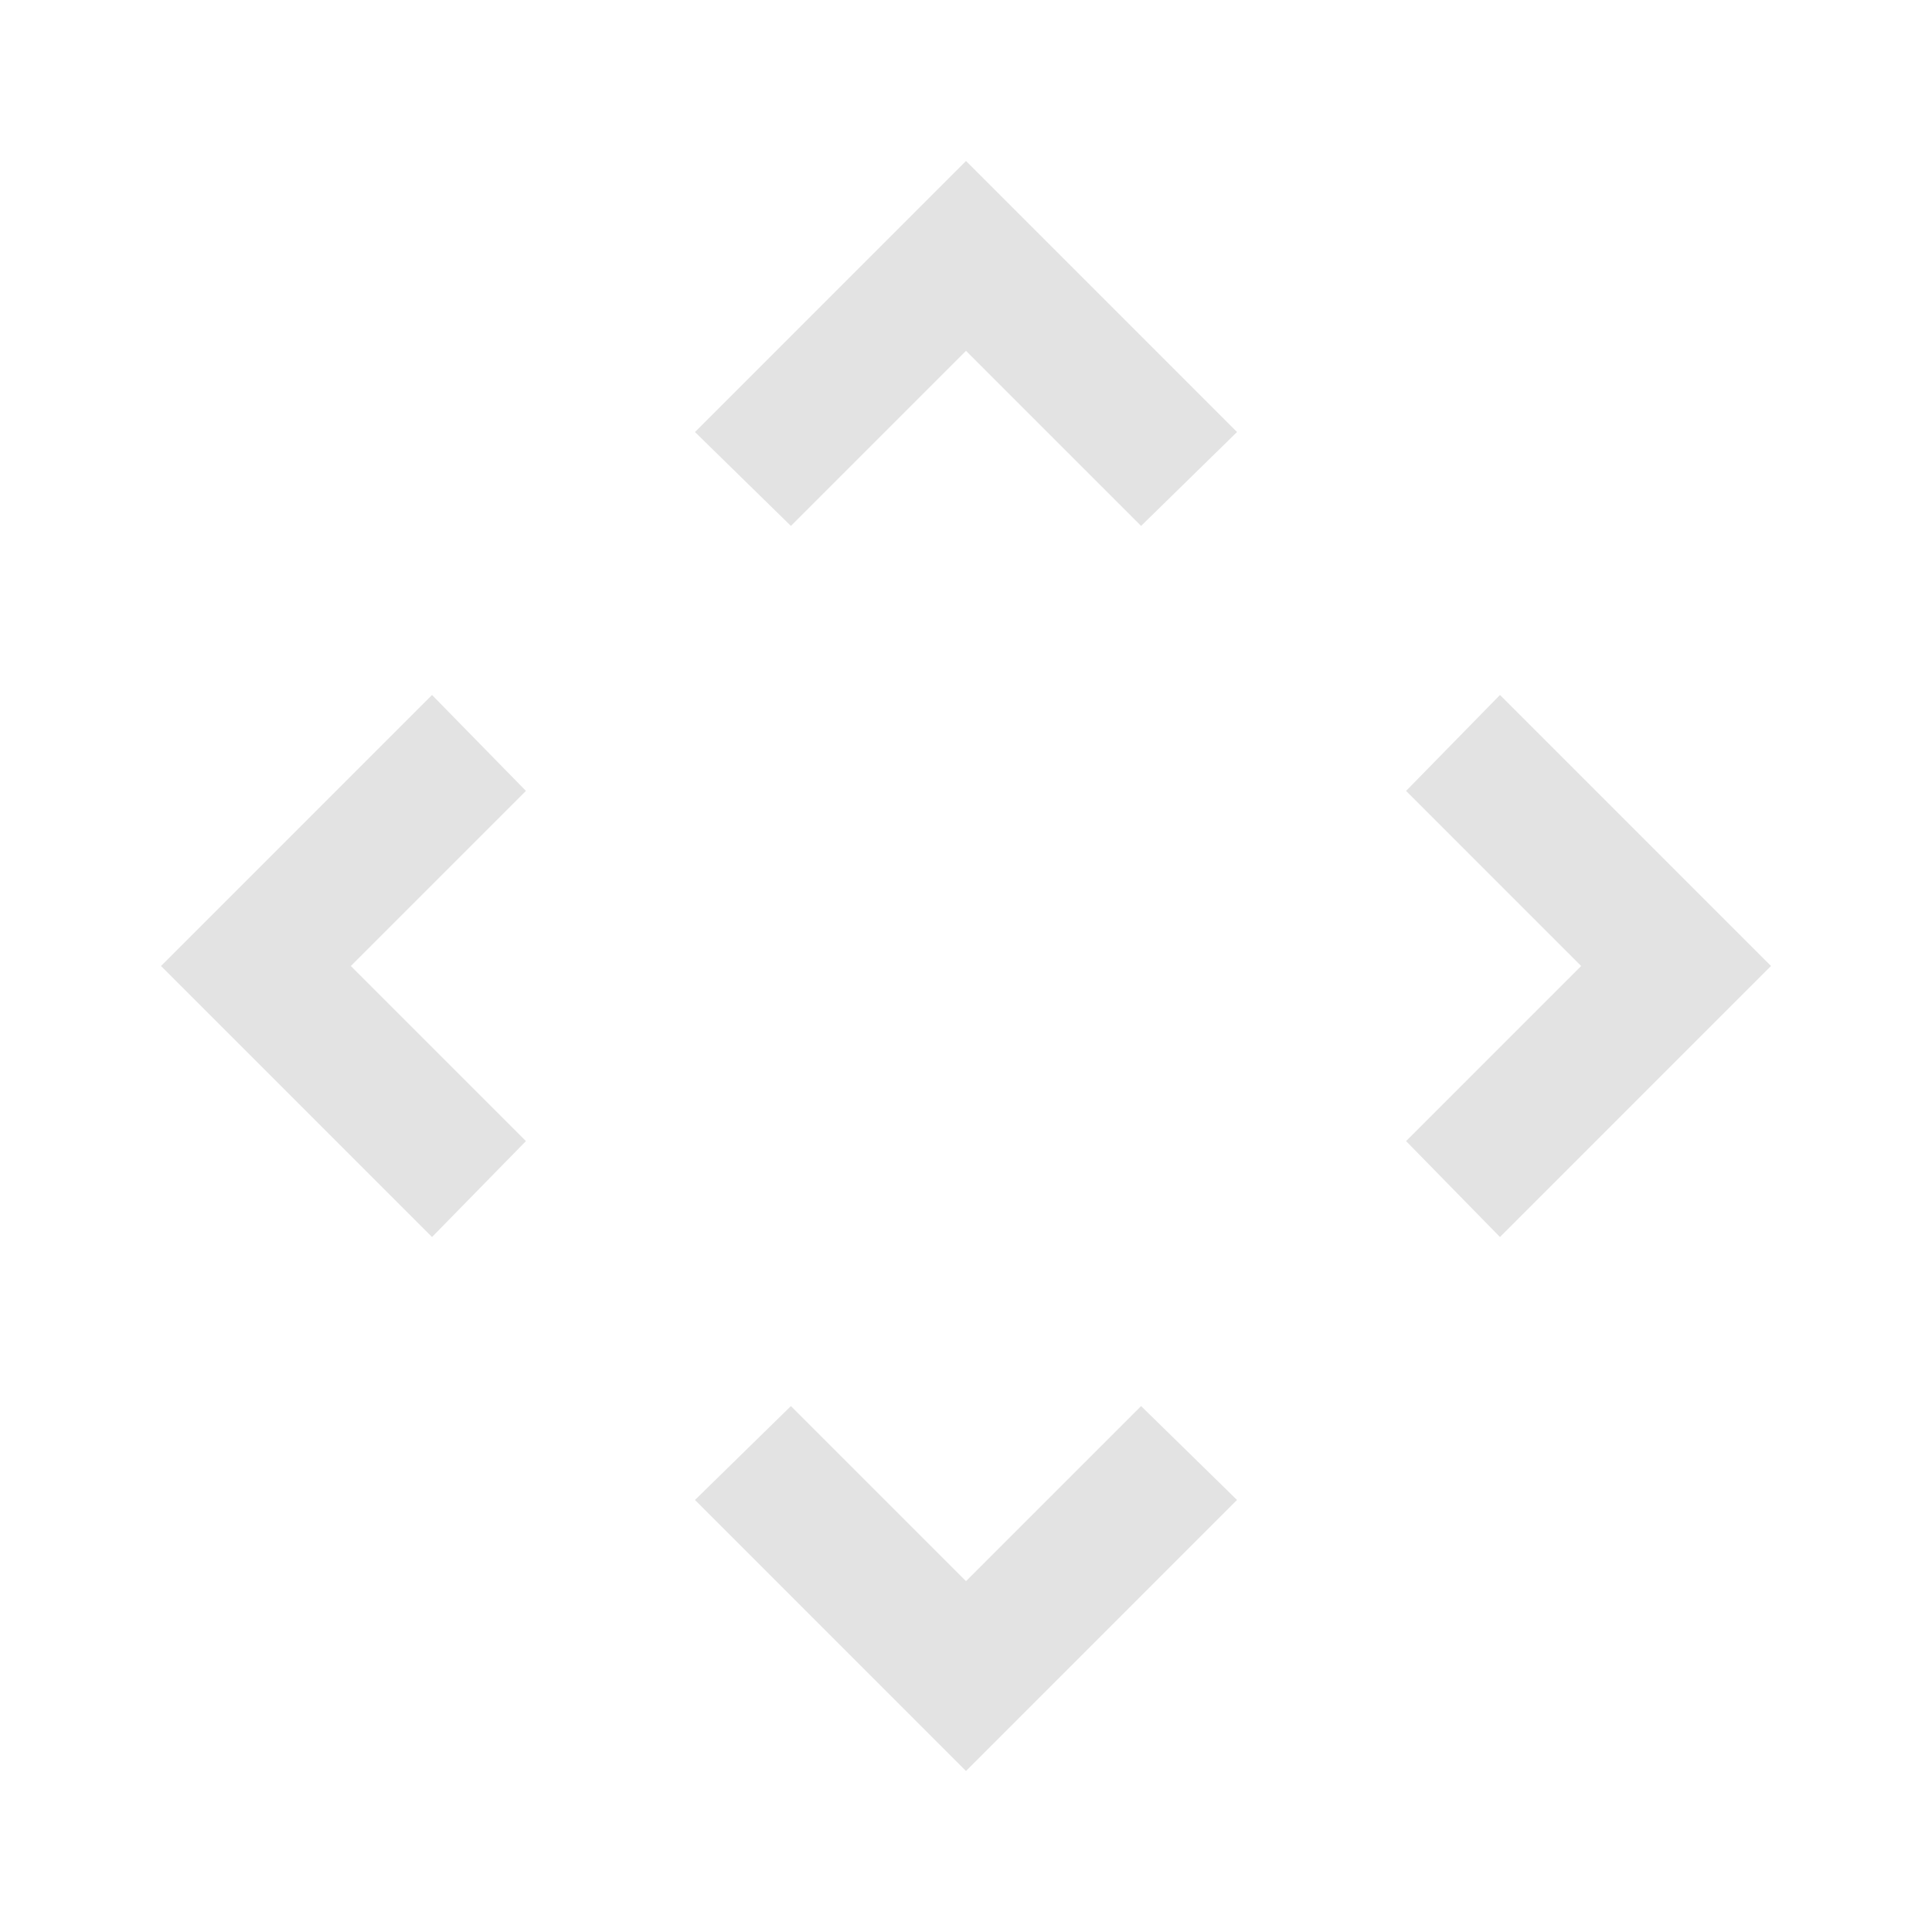
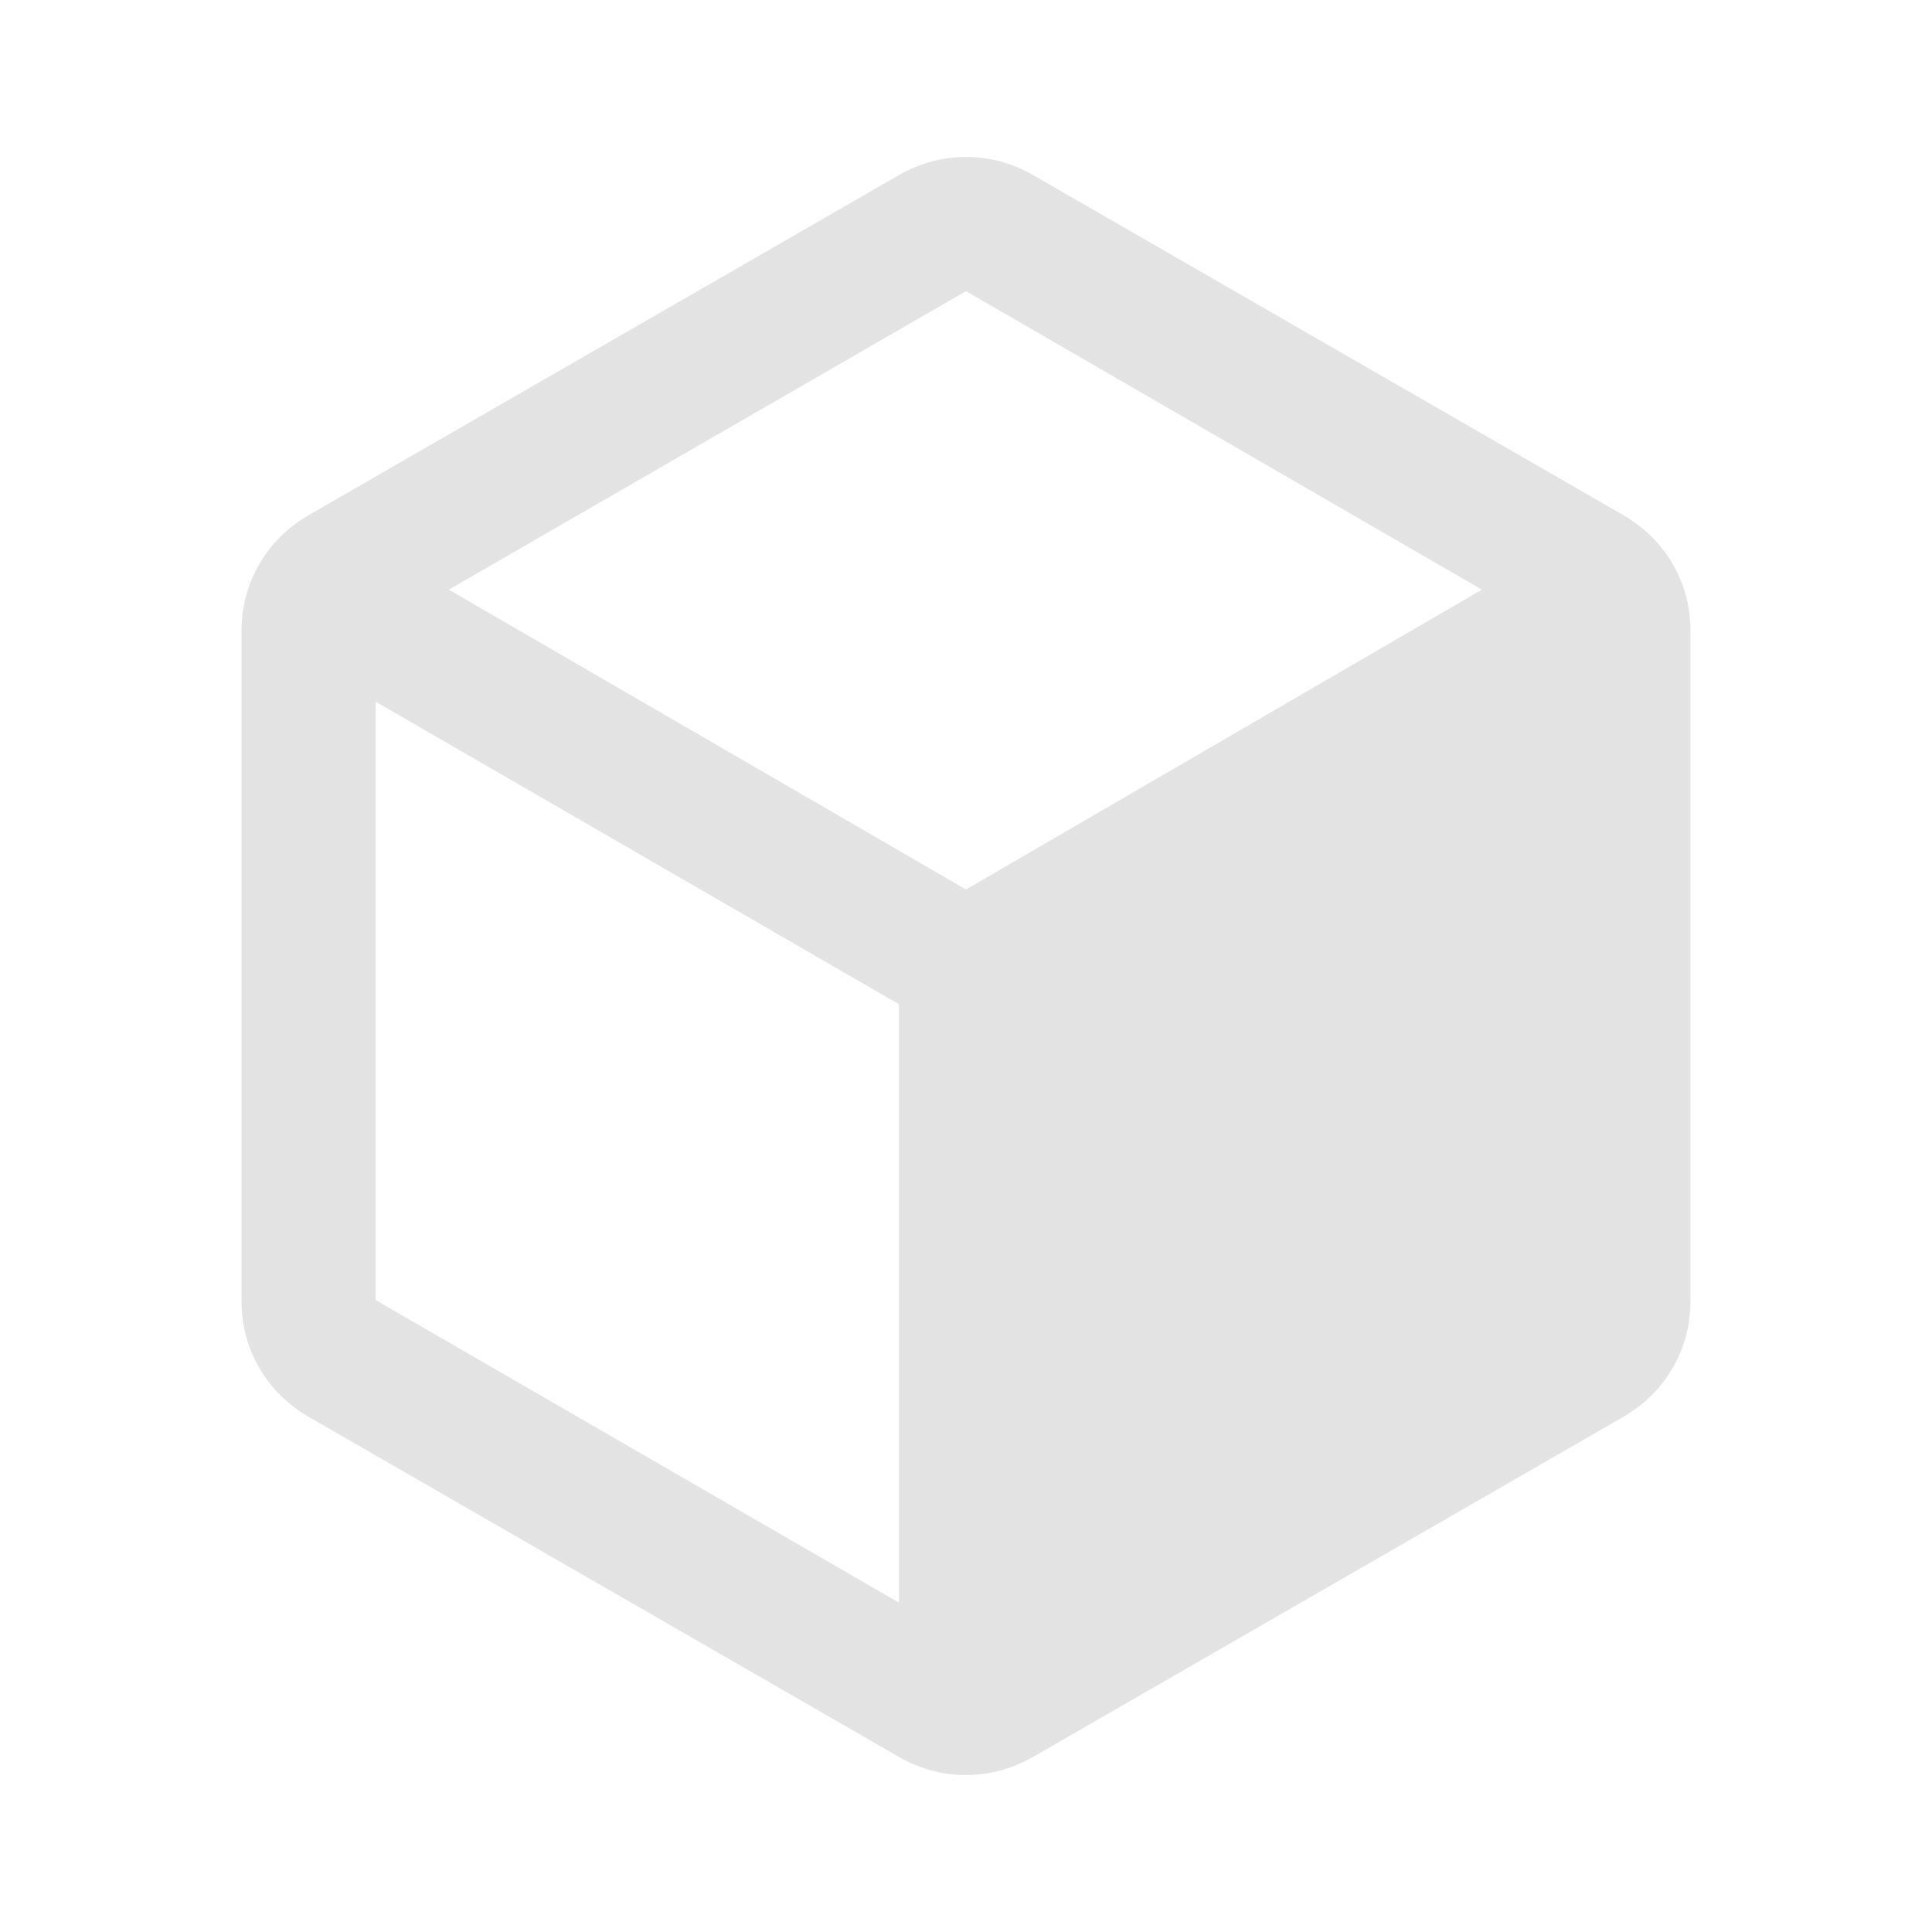
- <svg xmlns="http://www.w3.org/2000/svg" height="40px" viewBox="0 -960 960 960" width="40px" fill="#e3e3e3">
-   <path d="m480-174.33 87-87 47.67 46.66L480-80 345.33-214.67 393-261.33l87 87ZM174.33-480l87 87-46.66 47.67L80-480l134.67-134.67L261.33-567l-87 87Zm611.34 0-87-87 46.66-47.67L880-480 745.33-345.33 698.67-393l87-87ZM480-785.67l-87 87-47.67-46.66L480-880l134.67 134.67L567-698.67l-87-87Z" />
+ <svg xmlns="http://www.w3.org/2000/svg" width="100%" height="100%" viewBox="0 0 40 40" version="1.1" xml:space="preserve" style="fill-rule:evenodd;clip-rule:evenodd;stroke-linejoin:round;stroke-miterlimit:2;">
+   <g transform="matrix(0.041667,0,0,0.041667,0,40)">
+     <path d="M446.67,-163.67L446.67,-461L186.67,-611.33L186.67,-314L446.67,-163.67ZM513.33,-163.67L773.33,-314L773.33,-612L513.33,-461.11L513.33,-163.67ZM480,-518L736.33,-667L480,-815.33L223,-667L480,-518ZM153.33,-256C142.777,-262.187 134.583,-270.347 128.75,-280.48C122.917,-290.607 120,-301.67 120,-313.67L120,-646.33C120,-658.33 122.917,-669.393 128.75,-679.52C134.583,-689.653 142.777,-697.813 153.33,-704L446.67,-873C457.257,-879 468.403,-882 480.11,-882C491.817,-882 502.89,-879 513.33,-873L806.67,-704C817.223,-697.813 825.417,-689.653 831.25,-679.52C837.083,-669.393 840,-658.33 840,-646.33L840,-313.67C840,-301.67 837.083,-290.607 831.25,-280.48C825.417,-270.347 817.223,-262.187 806.67,-256L513.33,-87C502.743,-81 491.597,-78 479.89,-78C468.183,-78 457.11,-81 446.67,-87L153.33,-256Z" style="fill:rgb(227,227,227);fill-rule:nonzero;" />
+   </g>
+   <path d="M20,20L20,35L33,28L34,13L20,20Z" style="fill:rgb(227,227,227);" />
</svg>
